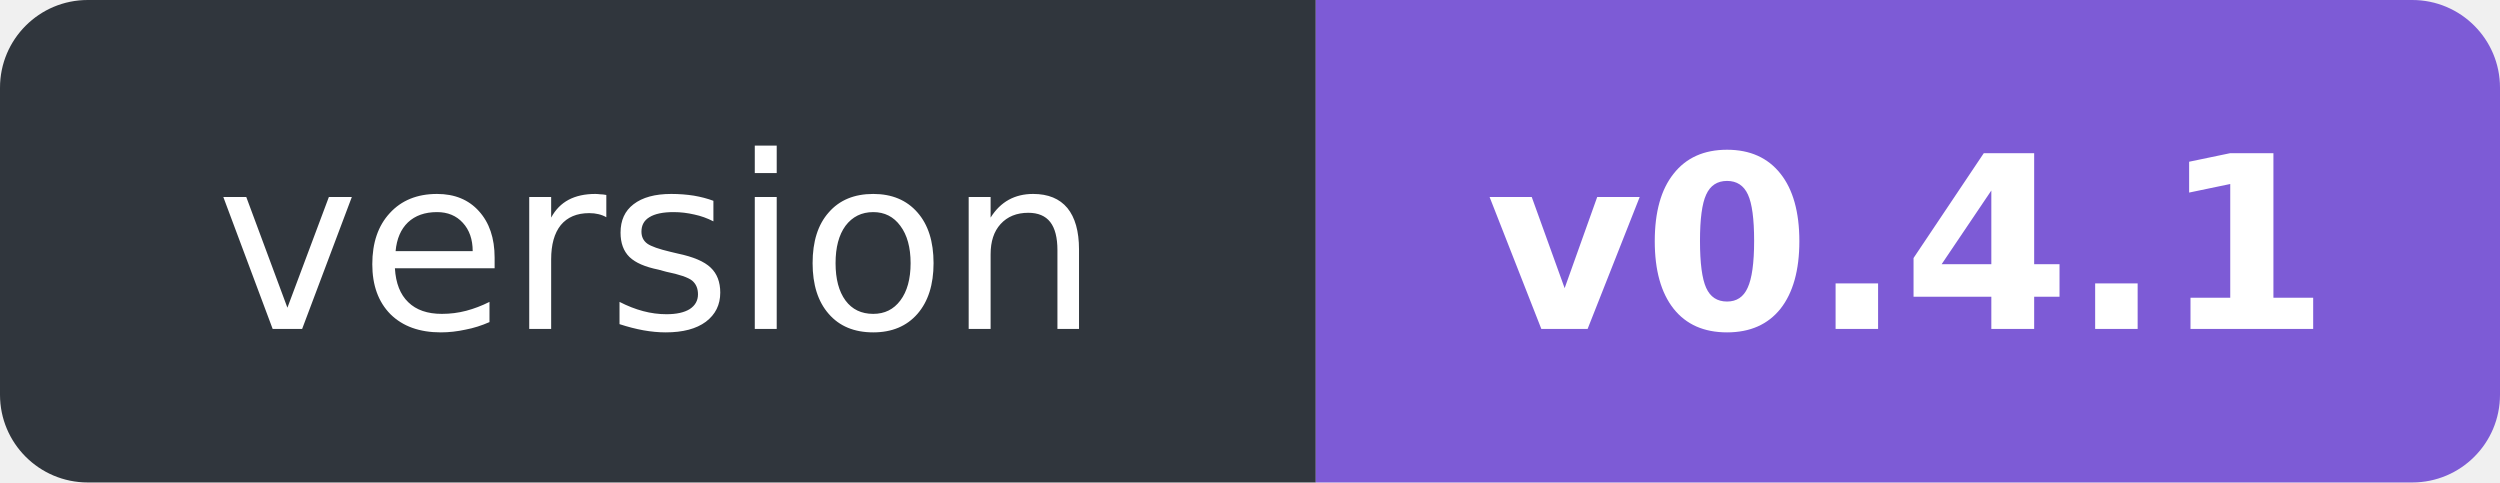
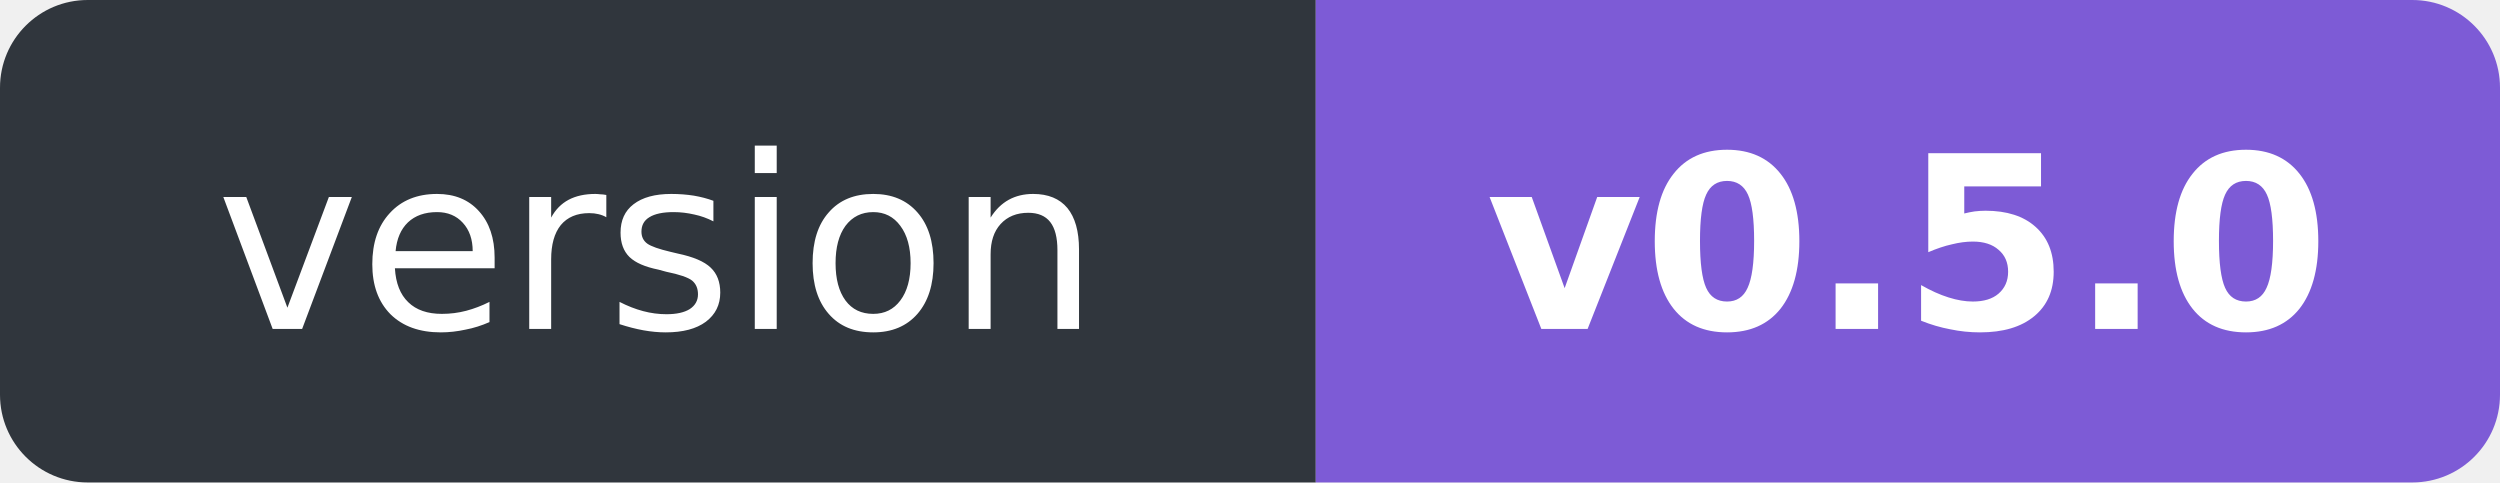
- <svg xmlns="http://www.w3.org/2000/svg" width="114" height="22" role="img" aria-label="version: v0.4.1">
+ <svg xmlns="http://www.w3.org/2000/svg" width="114" height="22" role="img" aria-label="version: v0.5.0">
  <clipPath id="r">
    <rect width="114" height="22" rx="4" />
  </clipPath>
  <g clip-path="url(#r)">
    <rect width="60" height="22" fill="#30363d" />
    <rect x="60" width="54" height="22" fill="#7d5bd6" />
  </g>
  <g fill="#fff" font-family="Verdana,DejaVu Sans,sans-serif" font-size="11" text-anchor="middle">
    <text x="30" y="15">version</text>
-     <text x="87" y="15" font-weight="bold">v0.4.1</text>
+     <text x="87" y="15" font-weight="bold">v0.5.0</text>
  </g>
</svg>
